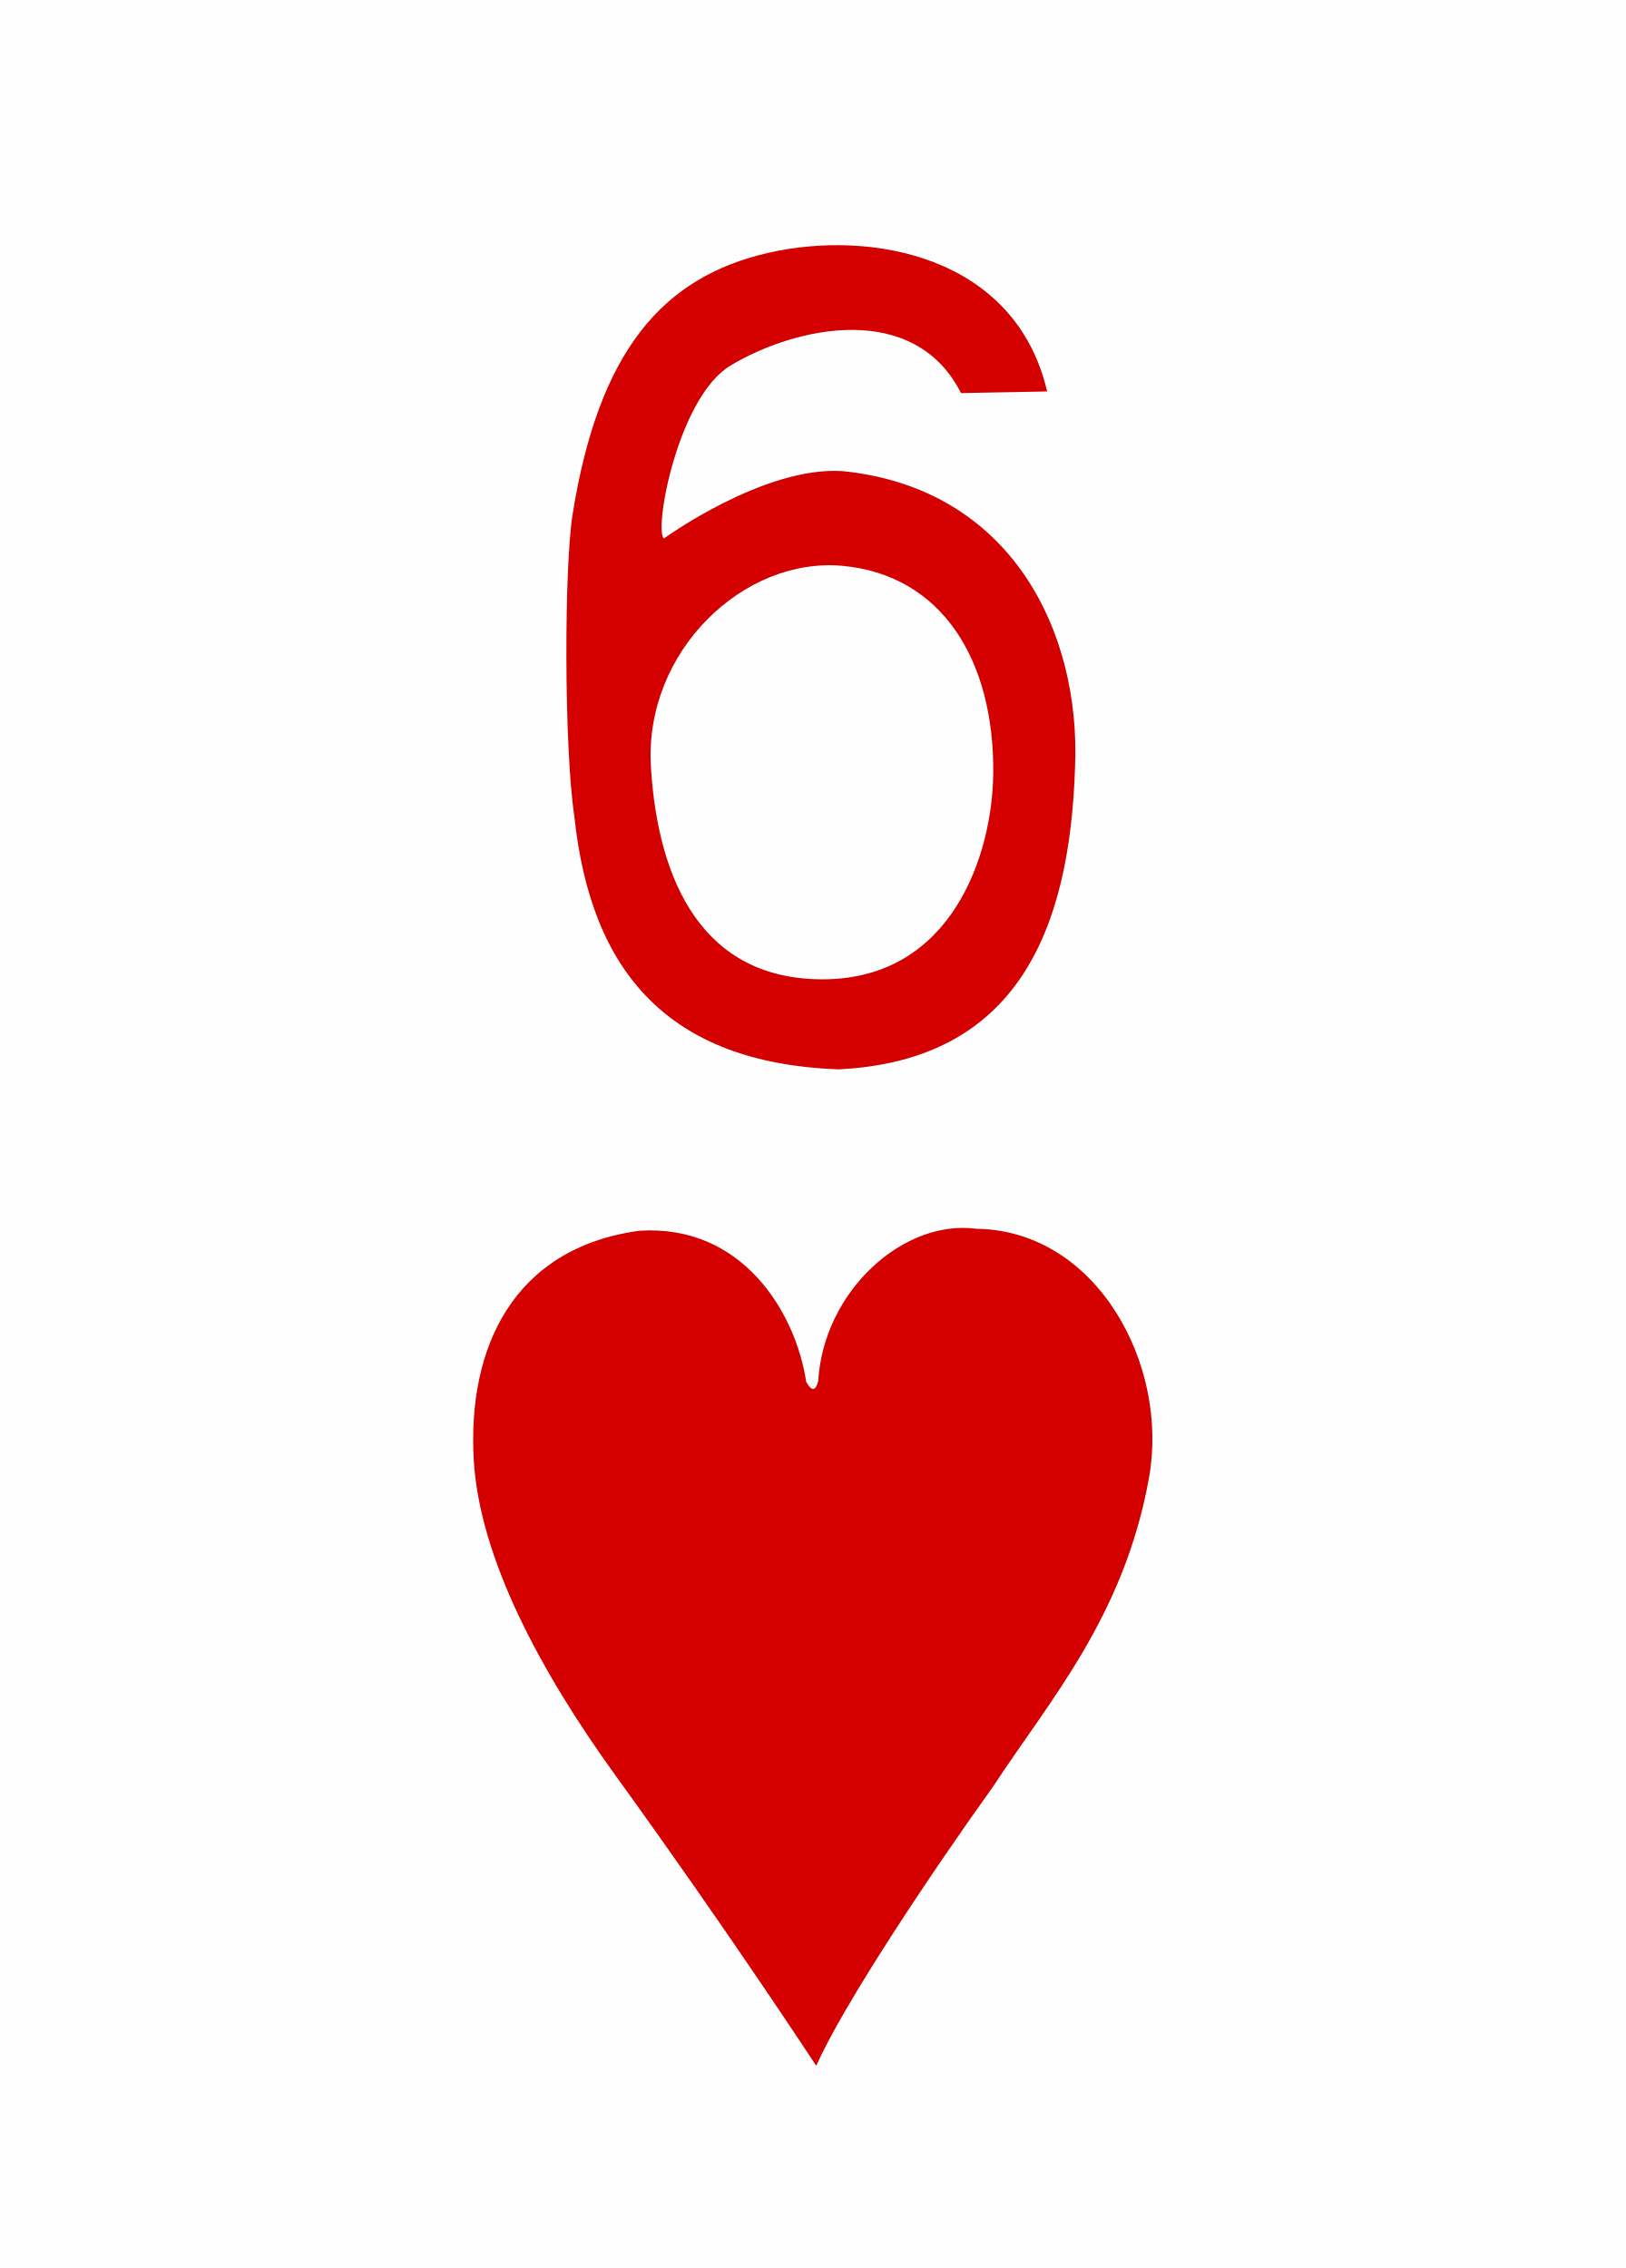
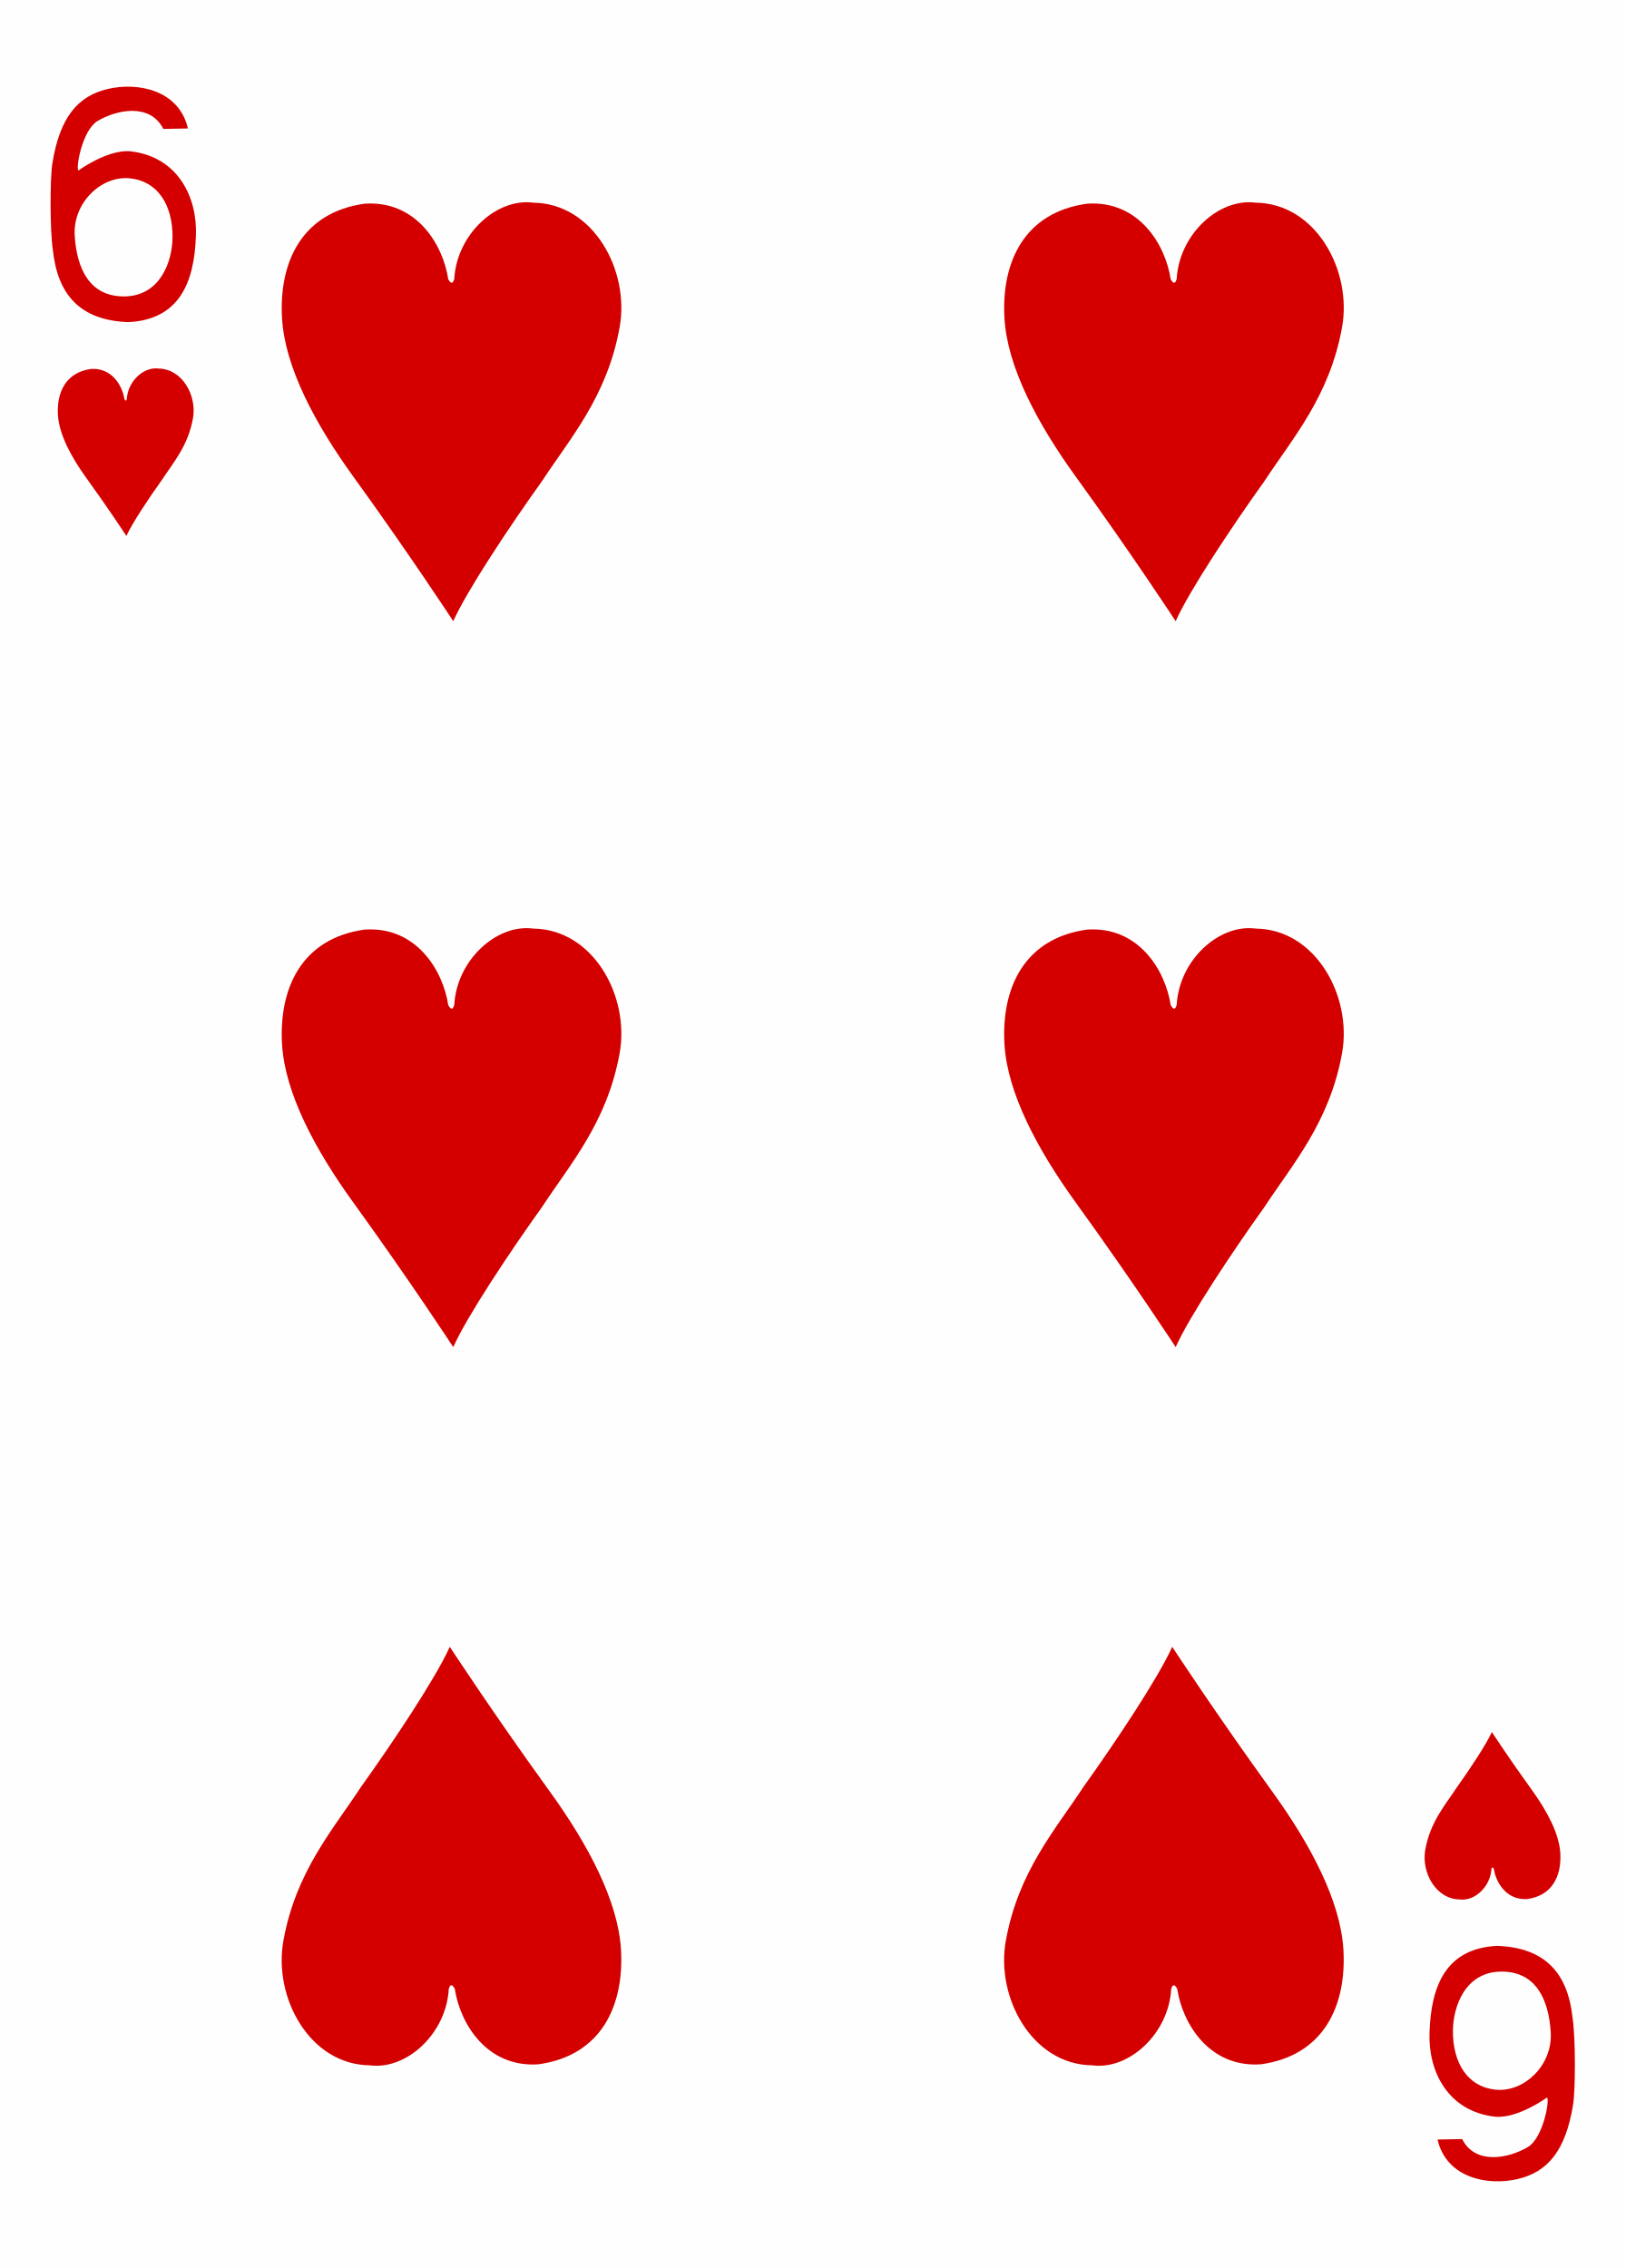
- <svg xmlns="http://www.w3.org/2000/svg" xmlns:xlink="http://www.w3.org/1999/xlink" version="1.2" baseProfile="tiny" viewBox="0 0 225 314" width="225" height="314" fill="#d40000">
+ <svg xmlns="http://www.w3.org/2000/svg" xmlns:xlink="http://www.w3.org/1999/xlink" version="1.2" baseProfile="tiny" width="225" height="314" fill="#d40000">
  <defs>
-     <style>.maxi-card { display: none; } @media (min-width: 75px) { .maxi-card { display: block; } .mini-card { display: none; } }</style>
-     <path id="suit" d="M16.49.2c7.12-.476 10.832 5.638 11.557 10.455.432.766.668.55.834-.042.35-6.186 5.86-11.24 10.96-10.55 8.3.108 13.35 9.393 11.93 17.25-1.73 9.6-6.875 15.38-10.77 21.333C36.586 44.81 30.656 53.716 28.74 58c0 0-6.027-9.222-13.87-20.067-5.243-7.252-9.44-15.11-9.83-21.875-.447-7.73 2.71-14.66 11.45-15.86z" />
-     <path id="numeral" d="M.313 22.58c-.408-2.746-.402-9.843-.066-11.94C1.277 4.21 3.78 1.27 7.97.305c4.067-.936 9.79.105 11.044 5.48l-3.407.064c-1.84-3.64-6.495-2.66-9.115-1.09-2.094 1.262-3.04 6.52-2.635 6.843-.003 0 3.957-2.877 7.076-2.665 6.668.682 9.417 6.354 9.184 11.72-.21 6.45-2.294 11.6-9.36 11.943-6.72-.25-9.8-3.85-10.444-10.03zm16.57-1.704c.036-4.476-2.034-7.822-5.95-8.192-3.915-.368-7.863 3.382-7.59 7.942.273 4.578 2.078 8.434 6.825 8.412 5.108-.024 6.69-4.977 6.714-8.162z" />
+     <path id="b" d="M16.49.2c7.12-.476 10.832 5.638 11.557 10.455.432.766.668.55.834-.042.35-6.186 5.86-11.24 10.96-10.55 8.3.108 13.35 9.393 11.93 17.25-1.73 9.6-6.875 15.38-10.77 21.333C36.586 44.81 30.656 53.716 28.74 58c0 0-6.027-9.222-13.87-20.067-5.243-7.252-9.44-15.11-9.83-21.875-.447-7.73 2.71-14.66 11.45-15.86z" />
+     <path id="a" d="M.313 22.58c-.408-2.746-.402-9.843-.066-11.94C1.277 4.21 3.78 1.27 7.97.305c4.067-.936 9.79.105 11.044 5.48l-3.407.064c-1.84-3.64-6.495-2.66-9.115-1.09-2.094 1.262-3.04 6.52-2.635 6.843-.003 0 3.957-2.877 7.076-2.665 6.668.682 9.417 6.354 9.184 11.72-.21 6.45-2.294 11.6-9.36 11.943-6.72-.25-9.8-3.85-10.444-10.03zm16.57-1.704c.036-4.476-2.034-7.822-5.95-8.192-3.915-.368-7.863 3.382-7.59 7.942.273 4.578 2.078 8.434 6.825 8.412 5.108-.024 6.69-4.977 6.714-8.162z" />
  </defs>
  <rect width="100%" height="100%" fill="#fefefe" />
-   <g class="mini-card">
-     <use xlink:href="#numeral" transform="matrix(3.5 0 0 3.5 78.4 33.95)" />
-     <use xlink:href="#suit" transform="matrix(2 0 0 2 55.5 170)" />
-   </g>
-   <g class="maxi-card">
-     <use xlink:href="#numeral" transform="translate(7 12)" />
-     <use xlink:href="#suit" transform="matrix(.4 0 0 .4 6 51)" />
-     <use xlink:href="#numeral" transform="matrix(-1 0 0 -1 218 302)" />
-     <use xlink:href="#suit" transform="matrix(-.4 0 0 -.4 218 263)" />
-     <use xlink:href="#suit" transform="translate(34 28)" />
-     <use xlink:href="#suit" transform="translate(134 28)" />
-     <use xlink:href="#suit" transform="translate(34 128.5)" />
-     <use xlink:href="#suit" transform="translate(134 128.5)" />
-     <use xlink:href="#suit" transform="matrix(-1 0 0 -1 91 286)" />
-     <use xlink:href="#suit" transform="matrix(-1 0 0 -1 191 286)" />
-   </g>
+   <use xlink:href="#a" transform="translate(7 12)" />
+   <use xlink:href="#b" transform="matrix(.4 0 0 .4 6 51)" />
+   <use xlink:href="#a" transform="rotate(180 109 151)" />
+   <use xlink:href="#b" transform="matrix(-.4 0 0 -.4 218 263)" />
+   <use xlink:href="#b" transform="translate(34 28)" />
+   <use xlink:href="#b" transform="translate(134 28)" />
+   <use xlink:href="#b" transform="translate(34 128.5)" />
+   <use xlink:href="#b" transform="translate(134 128.5)" />
+   <use xlink:href="#b" transform="rotate(180 45.5 143)" />
+   <use xlink:href="#b" transform="rotate(180 95.5 143)" />
</svg>
